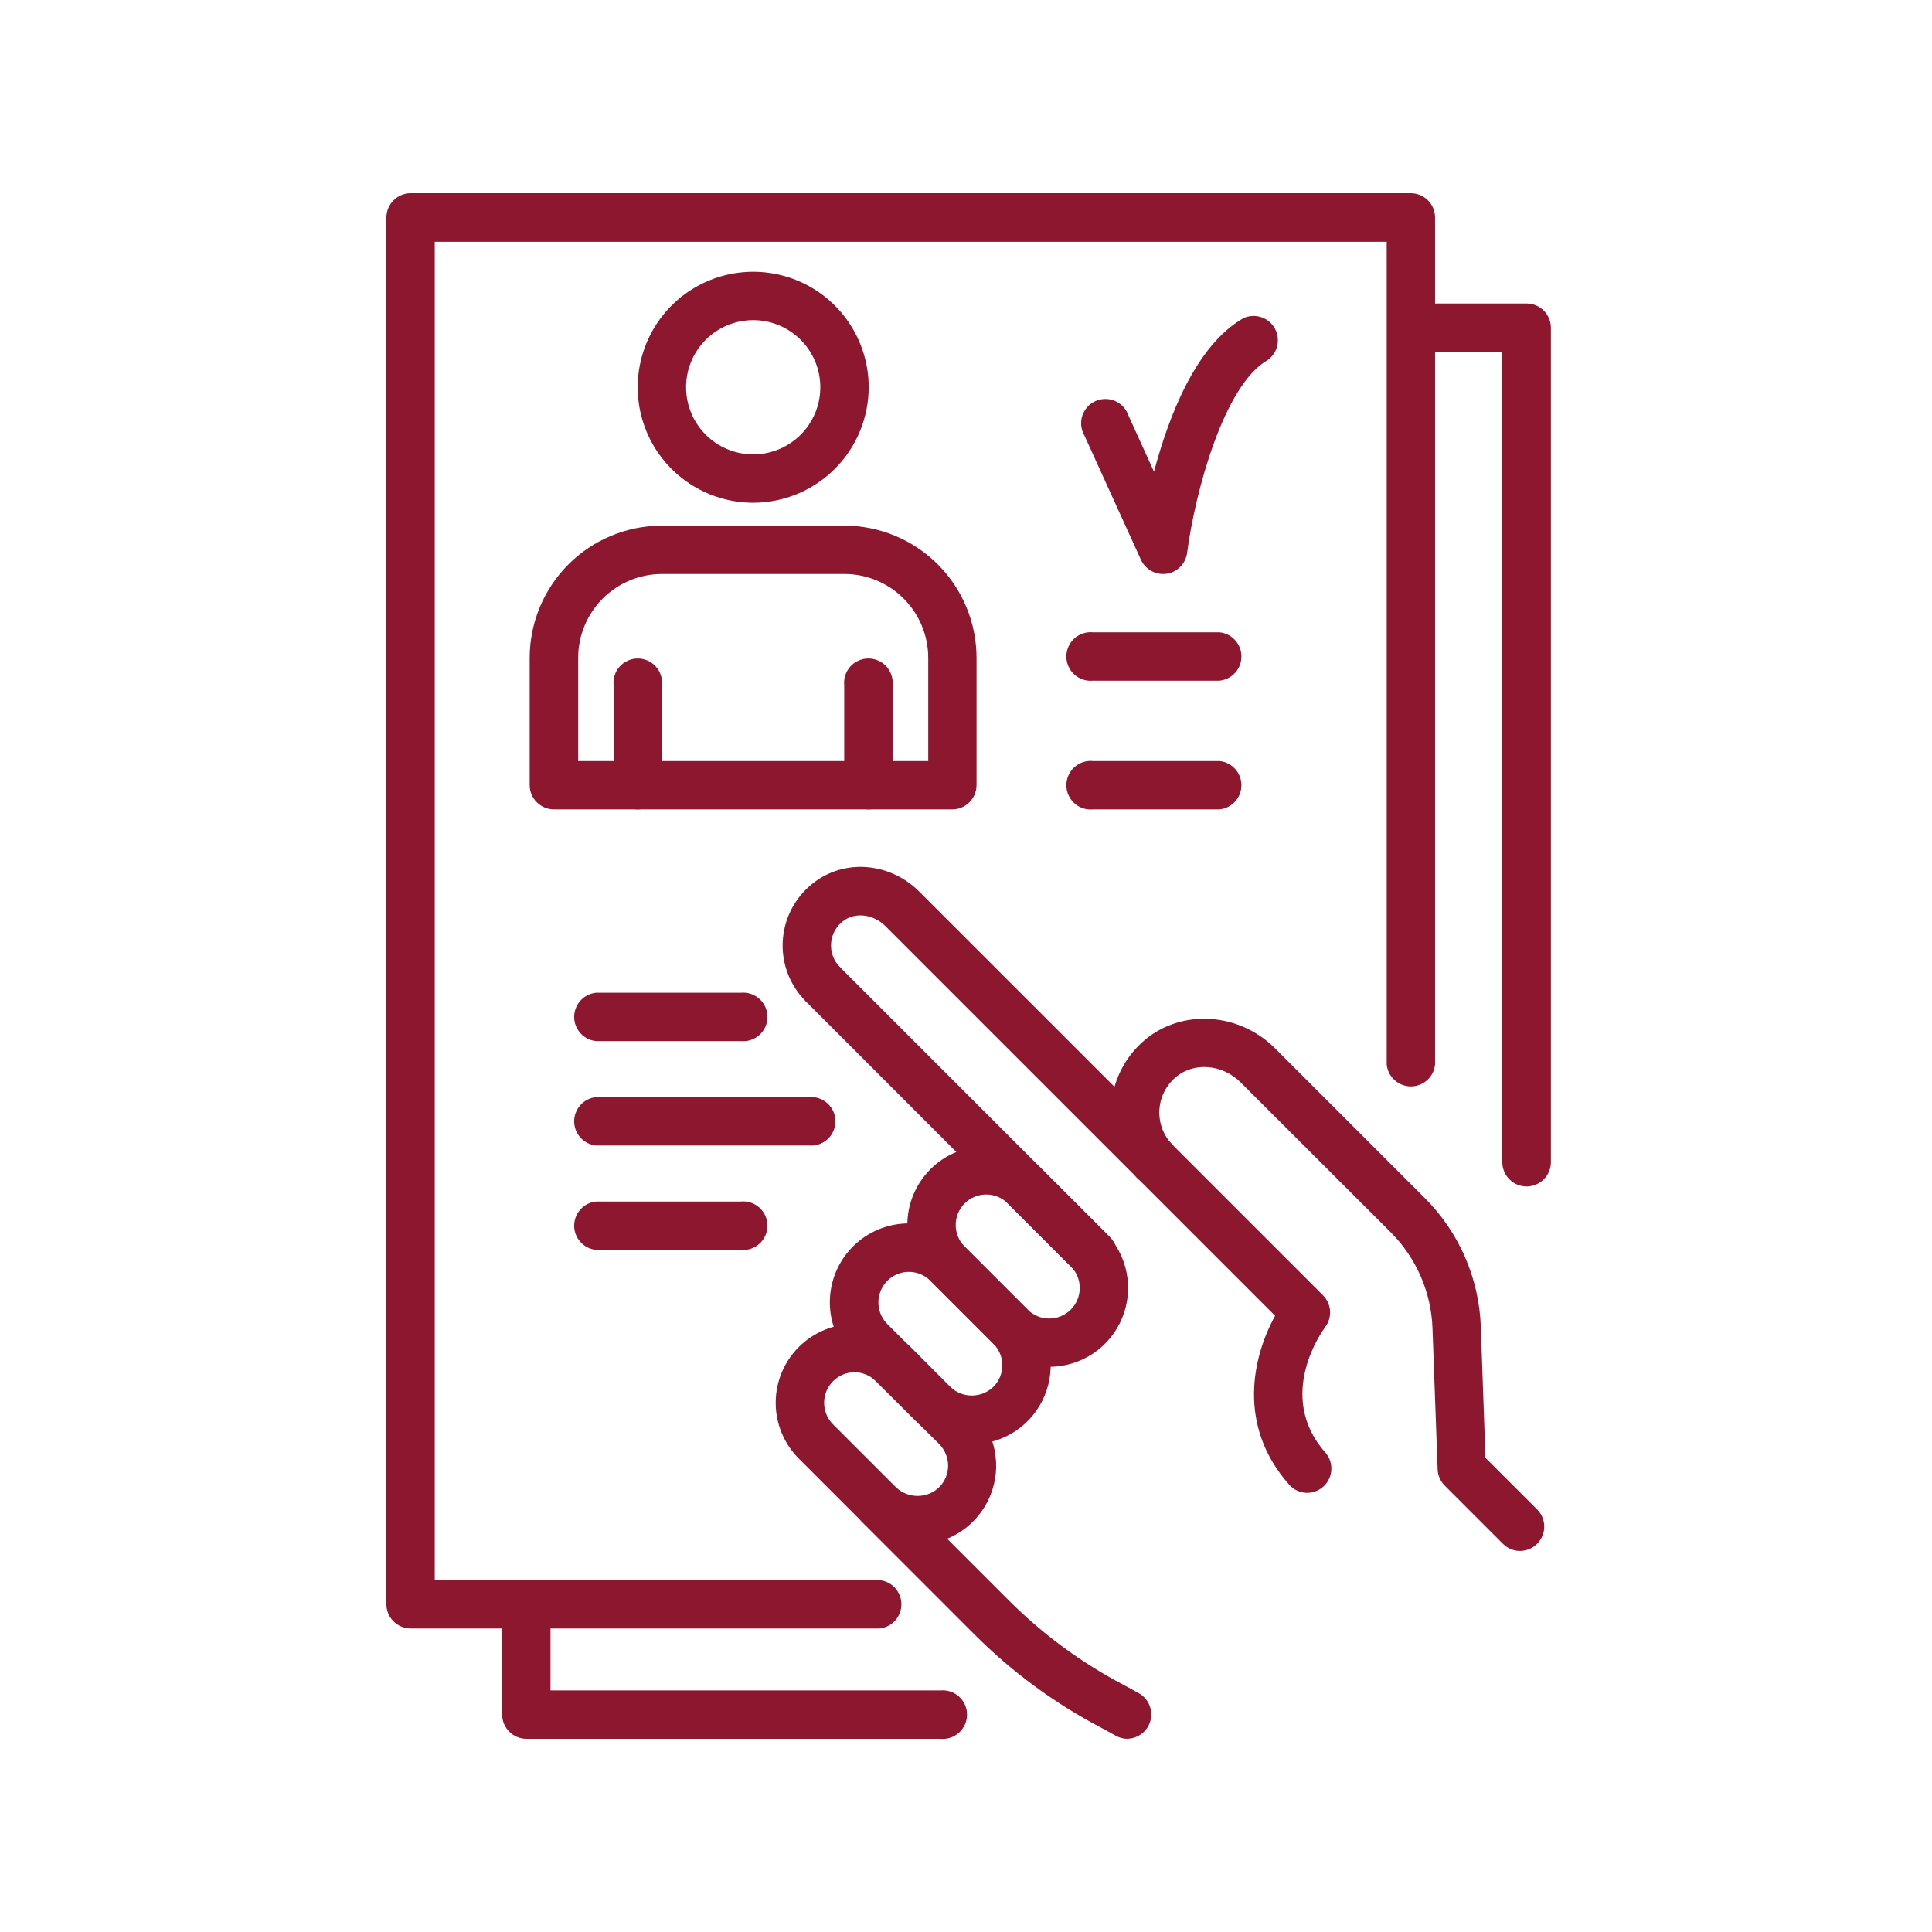
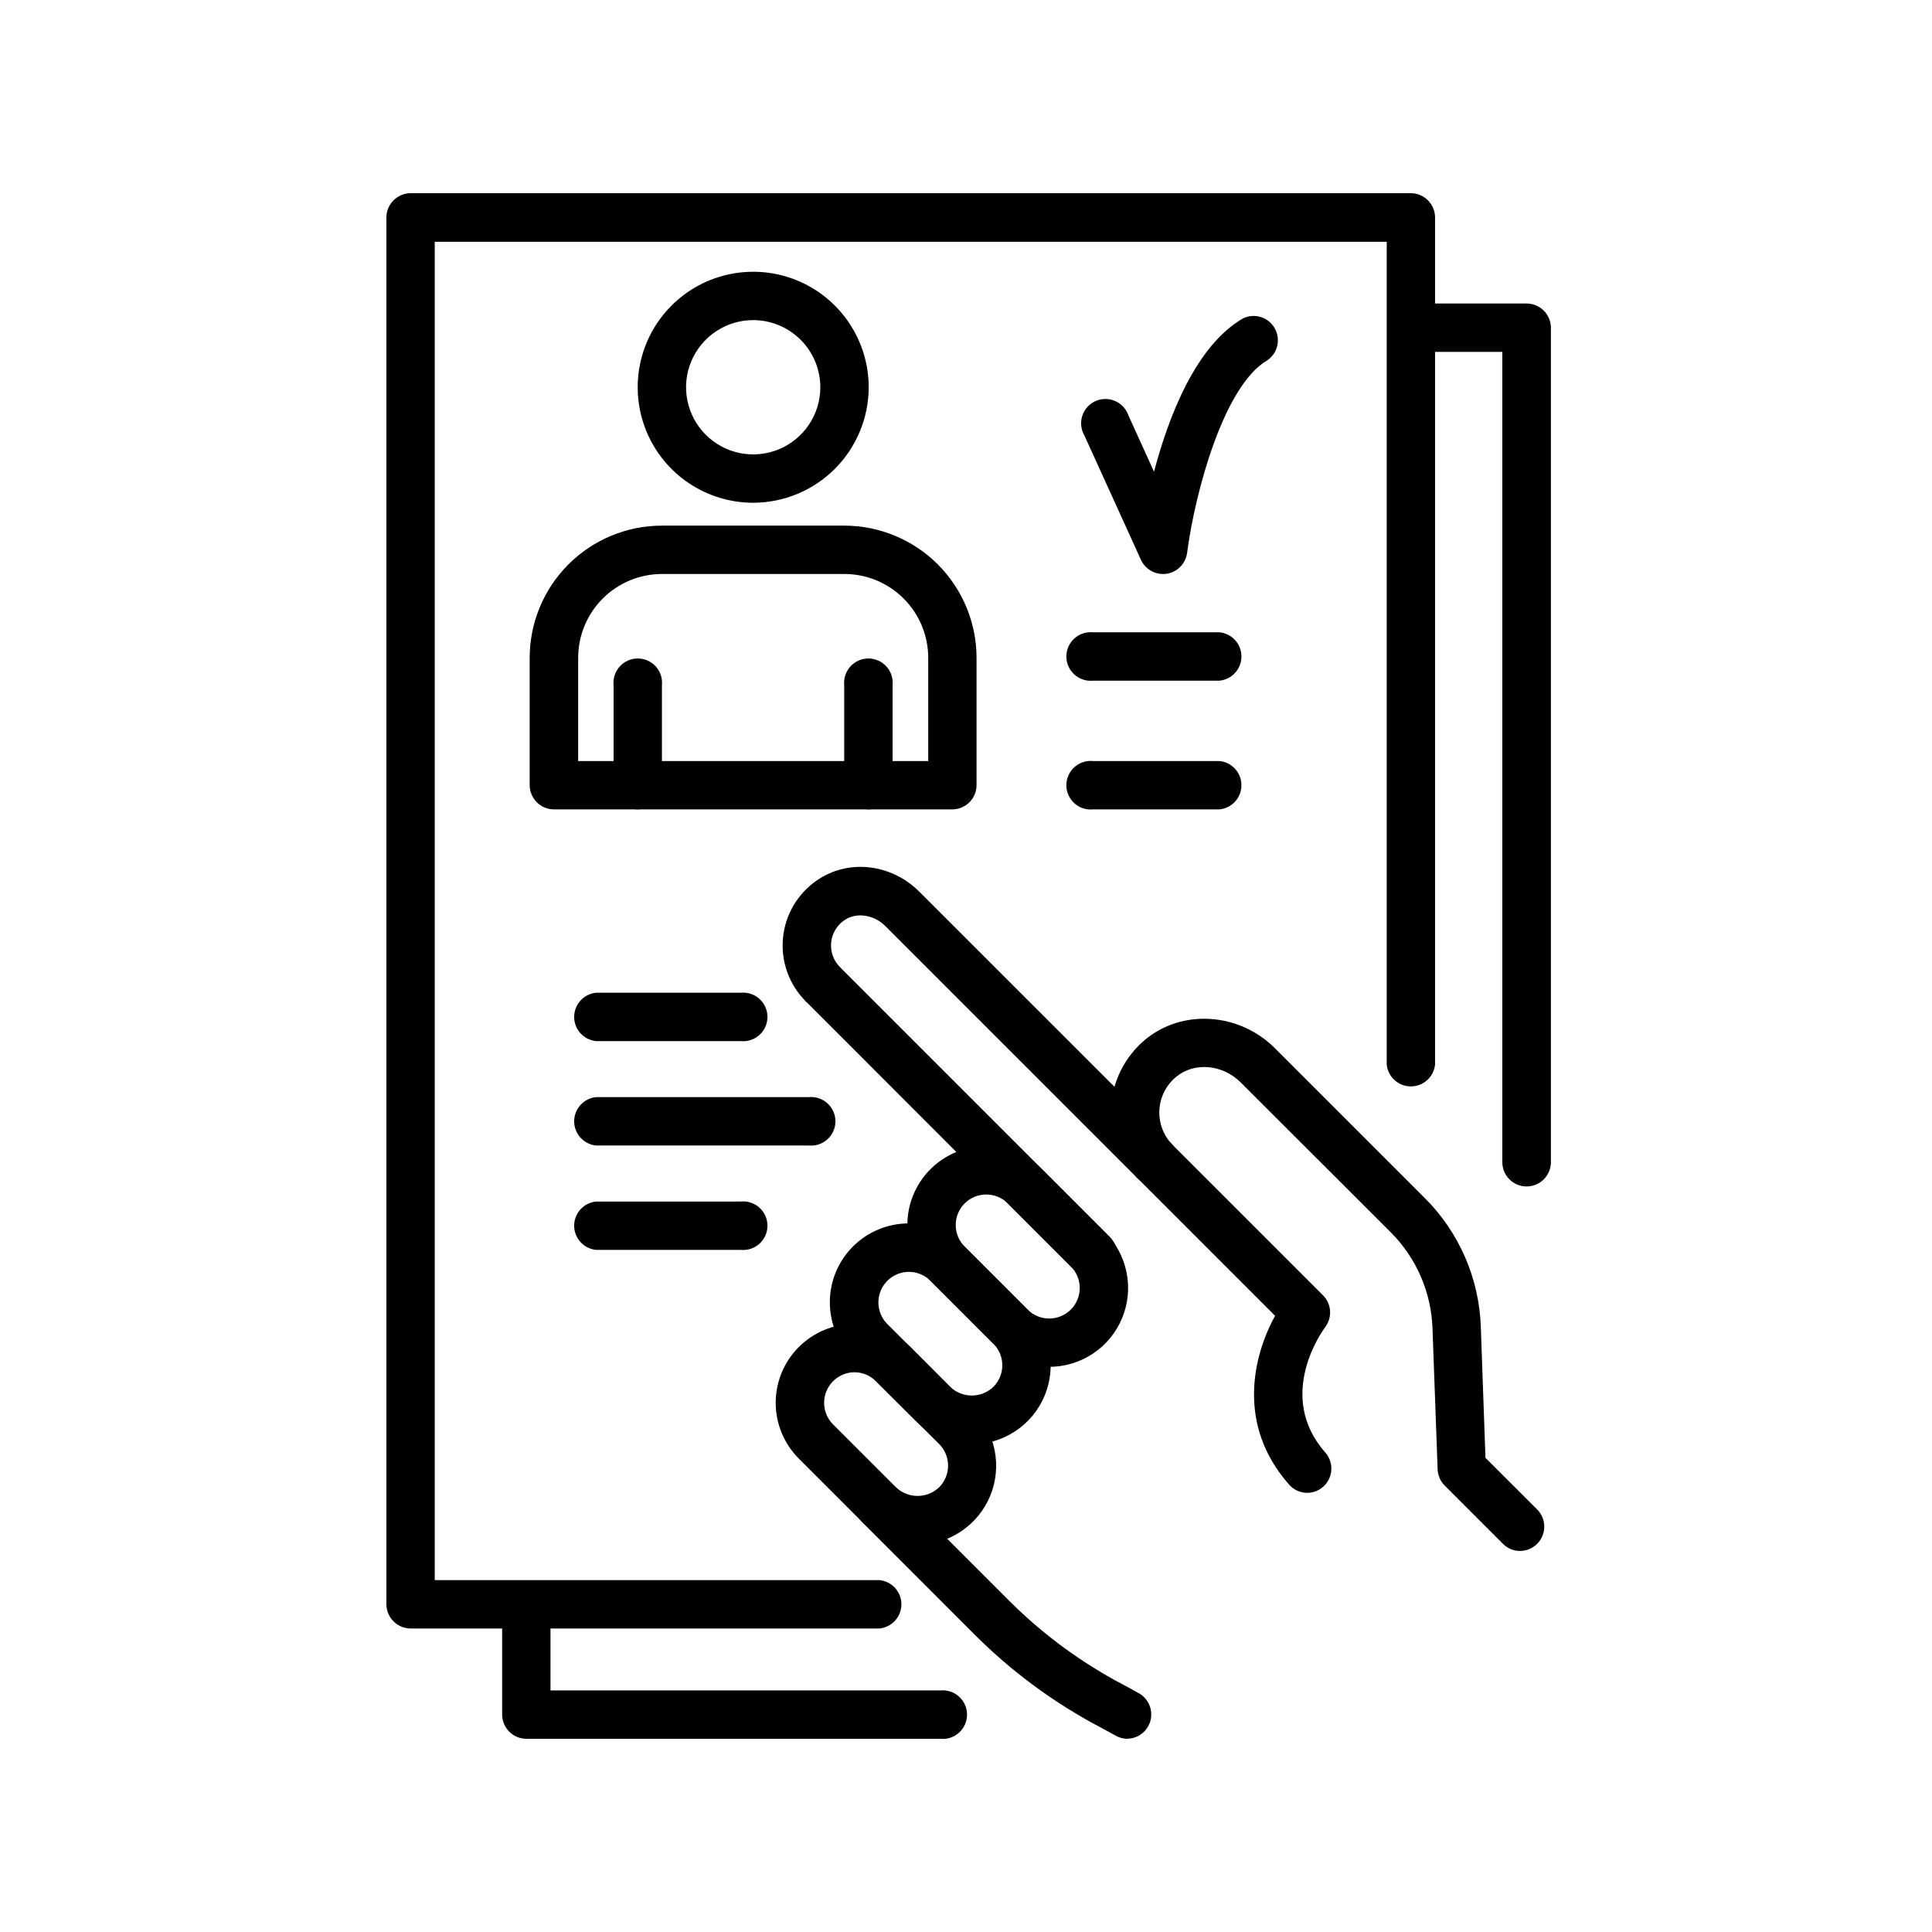
<svg xmlns="http://www.w3.org/2000/svg" width="140" height="140" viewBox="0 0 140 140" fill="none">
-   <path d="M79.209 92.654C78.746 92.656 78.3 92.475 77.969 92.151L58.388 72.557C58.114 72.219 57.976 71.791 57.999 71.357C58.022 70.922 58.205 70.512 58.513 70.204C58.821 69.897 59.231 69.714 59.666 69.691C60.1 69.669 60.528 69.808 60.866 70.082L80.447 89.663C80.688 89.909 80.851 90.221 80.916 90.559C80.981 90.898 80.946 91.248 80.814 91.566C80.682 91.885 80.46 92.157 80.175 92.351C79.889 92.544 79.554 92.65 79.209 92.654V92.654Z" fill="#8D172E" />
-   <path d="M94.733 108.177C94.485 108.178 94.24 108.127 94.014 108.025C93.787 107.923 93.586 107.775 93.422 107.589C89.598 103.277 90.786 98.271 92.398 95.348L82.512 85.462C82.322 85.306 82.166 85.112 82.055 84.892C81.944 84.673 81.88 84.432 81.868 84.187C81.856 83.941 81.895 83.695 81.983 83.466C82.072 83.236 82.207 83.028 82.382 82.853C82.555 82.68 82.764 82.544 82.994 82.455C83.223 82.367 83.469 82.328 83.715 82.34C83.96 82.352 84.201 82.416 84.421 82.527C84.64 82.638 84.834 82.793 84.99 82.984L95.875 93.869C96.173 94.17 96.353 94.569 96.381 94.993C96.408 95.416 96.282 95.835 96.026 96.173C95.88 96.369 92.378 101.124 96.046 105.264C96.265 105.518 96.408 105.829 96.457 106.162C96.505 106.494 96.458 106.833 96.32 107.139C96.182 107.445 95.96 107.706 95.679 107.89C95.398 108.073 95.071 108.173 94.735 108.177H94.733Z" fill="#8D172E" />
-   <path d="M81.702 126C81.4 125.999 81.102 125.92 80.839 125.771C80.48 125.567 80.12 125.371 79.755 125.177C76.393 123.408 73.317 121.142 70.631 118.456L62.433 110.255C62.159 109.917 62.021 109.489 62.044 109.055C62.067 108.62 62.25 108.21 62.558 107.902C62.866 107.595 63.276 107.412 63.711 107.39C64.145 107.367 64.573 107.506 64.911 107.78L73.109 115.978C75.547 118.416 78.339 120.473 81.39 122.078C81.79 122.287 82.18 122.503 82.57 122.725C82.897 122.921 83.152 123.219 83.295 123.573C83.439 123.926 83.464 124.317 83.366 124.686C83.268 125.055 83.052 125.382 82.752 125.618C82.452 125.854 82.084 125.987 81.702 125.995V126Z" fill="#8D172E" />
-   <path d="M110.163 112.388C109.933 112.39 109.706 112.347 109.493 112.26C109.28 112.174 109.086 112.047 108.923 111.885L104.679 107.641C104.37 107.326 104.19 106.906 104.176 106.464L103.804 96.259C103.713 93.635 102.628 91.143 100.77 89.288L89.908 78.438C88.585 77.115 86.524 76.944 85.211 78.046C84.854 78.344 84.564 78.713 84.357 79.13C84.151 79.546 84.033 80.001 84.012 80.466C83.991 80.93 84.067 81.394 84.235 81.828C84.403 82.261 84.659 82.655 84.987 82.984C85.264 83.322 85.405 83.751 85.383 84.187C85.361 84.623 85.178 85.035 84.869 85.344C84.561 85.652 84.148 85.835 83.712 85.857C83.276 85.879 82.847 85.738 82.51 85.462L64.146 67.098C63.313 66.266 62.04 66.092 61.188 66.681C60.918 66.864 60.692 67.105 60.526 67.385C60.36 67.666 60.258 67.98 60.228 68.304C60.197 68.629 60.238 68.956 60.348 69.263C60.459 69.57 60.635 69.849 60.866 70.079C61.145 70.417 61.288 70.847 61.268 71.284C61.247 71.722 61.064 72.136 60.755 72.446C60.445 72.756 60.031 72.939 59.593 72.96C59.156 72.981 58.726 72.838 58.388 72.56C57.795 71.967 57.34 71.251 57.054 70.463C56.769 69.675 56.66 68.834 56.735 67.999C56.811 67.164 57.069 66.356 57.49 65.632C57.913 64.908 58.489 64.285 59.178 63.808C61.442 62.226 64.571 62.568 66.624 64.621L80.761 78.755C81.139 77.43 81.904 76.248 82.957 75.359C85.651 73.095 89.792 73.365 92.385 75.958L103.248 86.818C105.733 89.299 107.183 92.631 107.305 96.14L107.642 105.639L111.401 109.395C111.641 109.641 111.805 109.953 111.87 110.292C111.935 110.63 111.9 110.98 111.768 111.298C111.636 111.617 111.414 111.89 111.129 112.083C110.843 112.276 110.508 112.381 110.163 112.386V112.388Z" fill="#8D172E" />
-   <path d="M76.029 99.046C75.279 99.047 74.535 98.9 73.841 98.613C73.147 98.327 72.516 97.906 71.984 97.376L67.424 92.812C66.351 91.74 65.749 90.285 65.749 88.769C65.749 87.252 66.351 85.797 67.424 84.725C68.496 83.652 69.951 83.05 71.468 83.05C72.984 83.05 74.439 83.652 75.511 84.725L80.072 89.288C80.872 90.087 81.416 91.106 81.637 92.215C81.858 93.324 81.745 94.473 81.312 95.518C80.879 96.563 80.146 97.455 79.206 98.083C78.266 98.711 77.16 99.046 76.029 99.046V99.046ZM69.902 87.203C69.487 87.618 69.255 88.181 69.255 88.769C69.255 89.356 69.487 89.919 69.902 90.335L74.462 94.898C74.878 95.313 75.441 95.546 76.028 95.546C76.615 95.546 77.179 95.313 77.594 94.898C78.01 94.482 78.243 93.919 78.243 93.332C78.243 92.744 78.01 92.181 77.594 91.766L73.028 87.203C72.613 86.79 72.051 86.558 71.465 86.558C70.879 86.558 70.317 86.79 69.902 87.203V87.203Z" fill="#8D172E" />
-   <path d="M70.42 104.658C69.669 104.66 68.924 104.513 68.231 104.226C67.537 103.938 66.907 103.516 66.377 102.983L61.817 98.422C61.284 97.891 60.861 97.261 60.572 96.567C60.283 95.873 60.133 95.129 60.133 94.377C60.132 93.625 60.279 92.88 60.566 92.185C60.854 91.49 61.275 90.859 61.807 90.327C62.338 89.795 62.969 89.374 63.664 89.086C64.359 88.799 65.104 88.651 65.856 88.652C66.608 88.652 67.352 88.801 68.046 89.09C68.74 89.379 69.371 89.802 69.902 90.335L74.462 94.898C75.262 95.697 75.806 96.716 76.027 97.825C76.247 98.934 76.134 100.084 75.701 101.128C75.269 102.173 74.536 103.066 73.596 103.694C72.656 104.322 71.55 104.658 70.42 104.658V104.658ZM65.859 92.163C65.423 92.165 64.997 92.296 64.634 92.539C64.272 92.782 63.989 93.126 63.822 93.529C63.655 93.932 63.61 94.376 63.694 94.804C63.777 95.232 63.985 95.626 64.292 95.937L68.855 100.497C69.276 100.9 69.837 101.125 70.42 101.125C71.003 101.125 71.563 100.9 71.984 100.497C72.399 100.082 72.631 99.519 72.631 98.933C72.631 98.346 72.399 97.783 71.984 97.368L67.424 92.812C67.219 92.606 66.975 92.443 66.706 92.332C66.438 92.221 66.15 92.163 65.859 92.163V92.163Z" fill="#8D172E" />
-   <path d="M66.488 111.933C65.737 111.935 64.992 111.787 64.298 111.499C63.605 111.211 62.975 110.788 62.445 110.255L57.885 105.694C57.354 105.164 56.932 104.533 56.645 103.84C56.358 103.146 56.21 102.403 56.21 101.652C56.21 100.901 56.358 100.158 56.645 99.464C56.932 98.77 57.354 98.14 57.885 97.609C58.957 96.538 60.411 95.936 61.927 95.936C63.443 95.936 64.897 96.538 65.97 97.609L70.513 102.17C71.311 102.969 71.855 103.986 72.075 105.094C72.296 106.201 72.184 107.349 71.754 108.393C71.324 109.437 70.594 110.33 69.657 110.96C68.72 111.59 67.617 111.929 66.488 111.933V111.933ZM61.927 99.438C61.491 99.439 61.064 99.57 60.701 99.813C60.339 100.056 60.056 100.401 59.889 100.804C59.721 101.207 59.677 101.651 59.761 102.079C59.846 102.508 60.055 102.902 60.362 103.212L64.923 107.772C65.345 108.176 65.906 108.401 66.489 108.401C67.073 108.401 67.634 108.176 68.055 107.772C68.469 107.356 68.702 106.793 68.702 106.206C68.702 105.619 68.469 105.056 68.055 104.64L63.469 100.085C63.057 99.672 62.498 99.44 61.915 99.438H61.927Z" fill="#8D172E" />
-   <path d="M63.733 118.006H29.761C29.294 118.006 28.846 117.82 28.516 117.49C28.186 117.16 28 116.712 28 116.245V15.761C28 15.294 28.186 14.846 28.516 14.516C28.846 14.185 29.294 14 29.761 14H102.229C102.696 14 103.144 14.185 103.474 14.516C103.804 14.846 103.99 15.294 103.99 15.761V77.14C103.946 77.575 103.743 77.978 103.419 78.27C103.095 78.563 102.674 78.725 102.238 78.725C101.801 78.725 101.38 78.563 101.056 78.27C100.733 77.978 100.529 77.575 100.486 77.14V17.522H31.504V114.501H63.733C64.168 114.545 64.57 114.748 64.863 115.072C65.156 115.396 65.319 115.817 65.319 116.253C65.319 116.69 65.156 117.111 64.863 117.435C64.57 117.759 64.168 117.962 63.733 118.006V118.006Z" fill="#8D172E" />
-   <path d="M68.138 126H38.148C37.681 126 37.233 125.814 36.903 125.484C36.572 125.154 36.387 124.706 36.387 124.239V117.255C36.362 117.01 36.389 116.763 36.466 116.529C36.543 116.295 36.668 116.08 36.833 115.898C36.998 115.715 37.2 115.569 37.425 115.469C37.65 115.37 37.893 115.318 38.139 115.318C38.385 115.318 38.628 115.37 38.853 115.469C39.078 115.569 39.28 115.715 39.445 115.898C39.61 116.08 39.735 116.295 39.812 116.529C39.889 116.763 39.916 117.01 39.891 117.255V122.496H68.138C68.383 122.471 68.63 122.498 68.864 122.575C69.098 122.652 69.313 122.777 69.495 122.942C69.678 123.107 69.824 123.309 69.924 123.534C70.023 123.759 70.075 124.002 70.075 124.248C70.075 124.494 70.023 124.737 69.924 124.962C69.824 125.187 69.678 125.389 69.495 125.554C69.313 125.719 69.098 125.844 68.864 125.921C68.63 125.998 68.383 126.025 68.138 126Z" fill="#8D172E" />
-   <path d="M110.623 85.975C110.156 85.975 109.708 85.79 109.378 85.459C109.048 85.129 108.863 84.681 108.863 84.214V25.499H103.229C102.984 25.523 102.737 25.496 102.503 25.419C102.269 25.342 102.054 25.217 101.872 25.052C101.689 24.887 101.543 24.686 101.444 24.461C101.344 24.236 101.292 23.993 101.292 23.747C101.292 23.5 101.344 23.257 101.444 23.032C101.543 22.807 101.689 22.606 101.872 22.441C102.054 22.276 102.269 22.151 102.503 22.074C102.737 21.997 102.984 21.97 103.229 21.994H110.623C111.09 21.994 111.538 22.18 111.869 22.51C112.199 22.84 112.384 23.288 112.384 23.755V84.224C112.382 84.689 112.195 85.135 111.865 85.463C111.535 85.791 111.089 85.975 110.623 85.975Z" fill="#8D172E" />
-   <path d="M46.223 58.651C45.756 58.651 45.308 58.466 44.978 58.135C44.647 57.805 44.462 57.357 44.462 56.89V49.653C44.437 49.408 44.464 49.161 44.541 48.927C44.618 48.693 44.743 48.478 44.908 48.296C45.073 48.113 45.275 47.967 45.5 47.868C45.724 47.768 45.968 47.716 46.214 47.716C46.46 47.716 46.703 47.768 46.928 47.868C47.153 47.967 47.355 48.113 47.52 48.296C47.685 48.478 47.81 48.693 47.887 48.927C47.964 49.161 47.991 49.408 47.966 49.653V56.9C47.963 57.362 47.779 57.805 47.453 58.133C47.127 58.46 46.685 58.647 46.223 58.651V58.651Z" fill="#8D172E" />
-   <path d="M62.936 58.651C62.469 58.651 62.021 58.466 61.691 58.135C61.361 57.805 61.175 57.357 61.175 56.89V49.653C61.151 49.408 61.178 49.161 61.254 48.927C61.331 48.693 61.456 48.478 61.621 48.296C61.786 48.113 61.988 47.967 62.213 47.868C62.438 47.768 62.681 47.716 62.927 47.716C63.173 47.716 63.417 47.768 63.642 47.868C63.866 47.967 64.068 48.113 64.233 48.296C64.398 48.478 64.523 48.693 64.6 48.927C64.677 49.161 64.704 49.408 64.679 49.653V56.9C64.677 57.362 64.492 57.805 64.166 58.133C63.84 58.46 63.398 58.647 62.936 58.651V58.651Z" fill="#8D172E" />
-   <path d="M54.579 36.431C52.924 36.431 51.306 35.94 49.93 35.021C48.553 34.101 47.481 32.794 46.847 31.265C46.214 29.735 46.048 28.053 46.371 26.429C46.694 24.806 47.491 23.314 48.661 22.144C49.832 20.974 51.323 20.176 52.947 19.854C54.57 19.531 56.253 19.696 57.782 20.33C59.311 20.963 60.618 22.036 61.538 23.412C62.458 24.789 62.949 26.407 62.949 28.062C62.946 30.281 62.063 32.408 60.494 33.977C58.925 35.546 56.798 36.428 54.579 36.431V36.431ZM54.579 23.197C53.617 23.197 52.676 23.482 51.876 24.017C51.076 24.551 50.453 25.311 50.085 26.2C49.716 27.089 49.62 28.067 49.808 29.011C49.995 29.955 50.459 30.822 51.139 31.502C51.82 32.182 52.687 32.646 53.63 32.834C54.574 33.021 55.552 32.925 56.441 32.557C57.33 32.188 58.09 31.565 58.624 30.765C59.159 29.965 59.444 29.024 59.444 28.062C59.443 26.772 58.93 25.535 58.018 24.623C57.106 23.711 55.869 23.198 54.579 23.197Z" fill="#8D172E" />
-   <path d="M69.004 58.651H40.143C39.676 58.651 39.228 58.465 38.898 58.135C38.567 57.805 38.382 57.357 38.382 56.89V47.666C38.385 45.125 39.397 42.69 41.194 40.894C42.991 39.099 45.428 38.09 47.968 38.089H61.188C63.727 38.092 66.16 39.102 67.956 40.898C69.751 42.693 70.761 45.127 70.764 47.666V56.9C70.762 57.365 70.575 57.811 70.245 58.139C69.915 58.467 69.469 58.651 69.004 58.651ZM41.896 55.147H67.263V47.666C67.261 46.055 66.62 44.511 65.481 43.373C64.342 42.235 62.798 41.594 61.188 41.593H47.968C46.358 41.594 44.815 42.235 43.676 43.373C42.538 44.512 41.897 46.056 41.896 47.666V55.147Z" fill="#8D172E" />
-   <path d="M53.676 75.442H43.191C42.757 75.399 42.354 75.195 42.062 74.872C41.769 74.548 41.606 74.127 41.606 73.69C41.606 73.254 41.769 72.833 42.062 72.509C42.354 72.185 42.757 71.982 43.191 71.938H53.676C53.921 71.914 54.168 71.941 54.402 72.017C54.636 72.094 54.851 72.219 55.033 72.385C55.216 72.55 55.362 72.751 55.462 72.976C55.562 73.201 55.613 73.444 55.613 73.69C55.613 73.936 55.562 74.18 55.462 74.405C55.362 74.63 55.216 74.831 55.033 74.996C54.851 75.161 54.636 75.286 54.402 75.363C54.168 75.44 53.921 75.467 53.676 75.442V75.442Z" fill="#8D172E" />
-   <path d="M58.602 83.007H43.191C42.757 82.963 42.354 82.76 42.062 82.436C41.769 82.112 41.606 81.691 41.606 81.255C41.606 80.818 41.769 80.397 42.062 80.073C42.354 79.749 42.757 79.546 43.191 79.502H58.602C58.847 79.478 59.094 79.505 59.328 79.582C59.561 79.659 59.776 79.784 59.959 79.949C60.141 80.114 60.287 80.315 60.387 80.54C60.487 80.765 60.538 81.008 60.538 81.255C60.538 81.501 60.487 81.744 60.387 81.969C60.287 82.194 60.141 82.395 59.959 82.56C59.776 82.725 59.561 82.85 59.328 82.927C59.094 83.004 58.847 83.031 58.602 83.007V83.007Z" fill="#8D172E" />
-   <path d="M53.676 90.571H43.191C42.757 90.527 42.354 90.324 42.062 90C41.769 89.677 41.606 89.255 41.606 88.819C41.606 88.382 41.769 87.961 42.062 87.638C42.354 87.314 42.757 87.11 43.191 87.067H53.676C53.921 87.042 54.168 87.069 54.402 87.146C54.636 87.223 54.851 87.348 55.033 87.513C55.216 87.678 55.362 87.88 55.462 88.105C55.562 88.329 55.613 88.573 55.613 88.819C55.613 89.065 55.562 89.308 55.462 89.533C55.362 89.758 55.216 89.96 55.033 90.125C54.851 90.29 54.636 90.415 54.402 90.492C54.168 90.569 53.921 90.596 53.676 90.571V90.571Z" fill="#8D172E" />
-   <path d="M84.273 41.593C83.937 41.592 83.608 41.495 83.326 41.313C83.043 41.131 82.818 40.872 82.678 40.567L78.578 31.553C78.455 31.341 78.378 31.105 78.352 30.861C78.325 30.617 78.35 30.37 78.425 30.136C78.5 29.902 78.623 29.687 78.786 29.503C78.949 29.32 79.149 29.172 79.372 29.07C79.596 28.968 79.838 28.915 80.083 28.912C80.329 28.909 80.572 28.958 80.798 29.055C81.023 29.152 81.226 29.295 81.393 29.475C81.56 29.654 81.688 29.867 81.767 30.099L83.624 34.182C84.696 30.135 86.67 25.031 90.084 23.066C90.483 22.876 90.939 22.844 91.361 22.975C91.784 23.106 92.141 23.391 92.363 23.773C92.585 24.155 92.654 24.607 92.558 25.039C92.463 25.47 92.208 25.85 91.845 26.102C88.695 27.916 86.602 35.629 86.021 40.066C85.971 40.444 85.8 40.795 85.533 41.067C85.267 41.34 84.919 41.518 84.542 41.575C84.453 41.588 84.363 41.594 84.273 41.593V41.593Z" fill="#8D172E" />
-   <path d="M88.373 58.651H79.209C78.964 58.676 78.717 58.649 78.483 58.572C78.249 58.495 78.034 58.37 77.852 58.205C77.669 58.04 77.524 57.838 77.424 57.613C77.324 57.388 77.272 57.145 77.272 56.899C77.272 56.653 77.324 56.41 77.424 56.185C77.524 55.96 77.669 55.758 77.852 55.593C78.034 55.428 78.249 55.303 78.483 55.226C78.717 55.149 78.964 55.122 79.209 55.147H88.373C88.808 55.191 89.21 55.394 89.503 55.718C89.796 56.041 89.958 56.462 89.958 56.899C89.958 57.336 89.796 57.757 89.503 58.08C89.21 58.404 88.808 58.608 88.373 58.651V58.651Z" fill="#8D172E" />
-   <path d="M88.373 49.323H79.209C78.964 49.348 78.717 49.321 78.483 49.244C78.249 49.167 78.034 49.042 77.852 48.877C77.669 48.712 77.524 48.511 77.424 48.286C77.324 48.061 77.272 47.817 77.272 47.571C77.272 47.325 77.324 47.082 77.424 46.857C77.524 46.632 77.669 46.431 77.852 46.266C78.034 46.1 78.249 45.975 78.483 45.898C78.717 45.822 78.964 45.795 79.209 45.819H88.373C88.808 45.863 89.21 46.066 89.503 46.39C89.796 46.714 89.958 47.135 89.958 47.571C89.958 48.008 89.796 48.429 89.503 48.753C89.21 49.076 88.808 49.28 88.373 49.323V49.323Z" fill="#8D172E" />
+   <path d="M79.209 92.654C78.746 92.656 78.3 92.475 77.969 92.151L58.388 72.557C58.114 72.219 57.976 71.791 57.999 71.357C58.022 70.922 58.205 70.512 58.513 70.204C58.821 69.897 59.231 69.714 59.666 69.691C60.1 69.669 60.528 69.808 60.866 70.082L80.447 89.663C80.688 89.909 80.851 90.221 80.916 90.559C80.981 90.898 80.946 91.248 80.814 91.566C80.682 91.885 80.46 92.157 80.175 92.351C79.889 92.544 79.554 92.65 79.209 92.654V92.654Z" fill="currentColor" />
+   <path d="M94.733 108.177C94.485 108.178 94.24 108.127 94.014 108.025C93.787 107.923 93.586 107.775 93.422 107.589C89.598 103.277 90.786 98.271 92.398 95.348L82.512 85.462C82.322 85.306 82.166 85.112 82.055 84.892C81.944 84.673 81.88 84.432 81.868 84.187C81.856 83.941 81.895 83.695 81.983 83.466C82.072 83.236 82.207 83.028 82.382 82.853C82.555 82.68 82.764 82.544 82.994 82.455C83.223 82.367 83.469 82.328 83.715 82.34C83.96 82.352 84.201 82.416 84.421 82.527C84.64 82.638 84.834 82.793 84.99 82.984L95.875 93.869C96.173 94.17 96.353 94.569 96.381 94.993C96.408 95.416 96.282 95.835 96.026 96.173C95.88 96.369 92.378 101.124 96.046 105.264C96.265 105.518 96.408 105.829 96.457 106.162C96.505 106.494 96.458 106.833 96.32 107.139C96.182 107.445 95.96 107.706 95.679 107.89C95.398 108.073 95.071 108.173 94.735 108.177H94.733Z" fill="currentColor" />
+   <path d="M81.702 126C81.4 125.999 81.102 125.92 80.839 125.771C80.48 125.567 80.12 125.371 79.755 125.177C76.393 123.408 73.317 121.142 70.631 118.456L62.433 110.255C62.159 109.917 62.021 109.489 62.044 109.055C62.067 108.62 62.25 108.21 62.558 107.902C62.866 107.595 63.276 107.412 63.711 107.39C64.145 107.367 64.573 107.506 64.911 107.78L73.109 115.978C75.547 118.416 78.339 120.473 81.39 122.078C81.79 122.287 82.18 122.503 82.57 122.725C82.897 122.921 83.152 123.219 83.295 123.573C83.439 123.926 83.464 124.317 83.366 124.686C83.268 125.055 83.052 125.382 82.752 125.618C82.452 125.854 82.084 125.987 81.702 125.995V126Z" fill="currentColor" />
+   <path d="M110.163 112.388C109.933 112.39 109.706 112.347 109.493 112.26C109.28 112.174 109.086 112.047 108.923 111.885L104.679 107.641C104.37 107.326 104.19 106.906 104.176 106.464L103.804 96.259C103.713 93.635 102.628 91.143 100.77 89.288L89.908 78.438C88.585 77.115 86.524 76.944 85.211 78.046C84.854 78.344 84.564 78.713 84.357 79.13C84.151 79.546 84.033 80.001 84.012 80.466C83.991 80.93 84.067 81.394 84.235 81.828C84.403 82.261 84.659 82.655 84.987 82.984C85.264 83.322 85.405 83.751 85.383 84.187C85.361 84.623 85.178 85.035 84.869 85.344C84.561 85.652 84.148 85.835 83.712 85.857C83.276 85.879 82.847 85.738 82.51 85.462L64.146 67.098C63.313 66.266 62.04 66.092 61.188 66.681C60.918 66.864 60.692 67.105 60.526 67.385C60.36 67.666 60.258 67.98 60.228 68.304C60.197 68.629 60.238 68.956 60.348 69.263C60.459 69.57 60.635 69.849 60.866 70.079C61.145 70.417 61.288 70.847 61.268 71.284C61.247 71.722 61.064 72.136 60.755 72.446C60.445 72.756 60.031 72.939 59.593 72.96C59.156 72.981 58.726 72.838 58.388 72.56C57.795 71.967 57.34 71.251 57.054 70.463C56.769 69.675 56.66 68.834 56.735 67.999C56.811 67.164 57.069 66.356 57.49 65.632C57.913 64.908 58.489 64.285 59.178 63.808C61.442 62.226 64.571 62.568 66.624 64.621L80.761 78.755C81.139 77.43 81.904 76.248 82.957 75.359C85.651 73.095 89.792 73.365 92.385 75.958L103.248 86.818C105.733 89.299 107.183 92.631 107.305 96.14L107.642 105.639L111.401 109.395C111.641 109.641 111.805 109.953 111.87 110.292C111.935 110.63 111.9 110.98 111.768 111.298C111.636 111.617 111.414 111.89 111.129 112.083C110.843 112.276 110.508 112.381 110.163 112.386V112.388Z" fill="currentColor" />
+   <path d="M76.029 99.046C75.279 99.047 74.535 98.9 73.841 98.613C73.147 98.327 72.516 97.906 71.984 97.376L67.424 92.812C66.351 91.74 65.749 90.285 65.749 88.769C65.749 87.252 66.351 85.797 67.424 84.725C68.496 83.652 69.951 83.05 71.468 83.05C72.984 83.05 74.439 83.652 75.511 84.725L80.072 89.288C80.872 90.087 81.416 91.106 81.637 92.215C81.858 93.324 81.745 94.473 81.312 95.518C80.879 96.563 80.146 97.455 79.206 98.083C78.266 98.711 77.16 99.046 76.029 99.046V99.046ZM69.902 87.203C69.487 87.618 69.255 88.181 69.255 88.769C69.255 89.356 69.487 89.919 69.902 90.335L74.462 94.898C74.878 95.313 75.441 95.546 76.028 95.546C76.615 95.546 77.179 95.313 77.594 94.898C78.01 94.482 78.243 93.919 78.243 93.332C78.243 92.744 78.01 92.181 77.594 91.766L73.028 87.203C72.613 86.79 72.051 86.558 71.465 86.558C70.879 86.558 70.317 86.79 69.902 87.203V87.203Z" fill="currentColor" />
+   <path d="M70.42 104.658C69.669 104.66 68.924 104.513 68.231 104.226C67.537 103.938 66.907 103.516 66.377 102.983L61.817 98.422C61.284 97.891 60.861 97.261 60.572 96.567C60.283 95.873 60.133 95.129 60.133 94.377C60.132 93.625 60.279 92.88 60.566 92.185C60.854 91.49 61.275 90.859 61.807 90.327C62.338 89.795 62.969 89.374 63.664 89.086C64.359 88.799 65.104 88.651 65.856 88.652C66.608 88.652 67.352 88.801 68.046 89.09C68.74 89.379 69.371 89.802 69.902 90.335L74.462 94.898C75.262 95.697 75.806 96.716 76.027 97.825C76.247 98.934 76.134 100.084 75.701 101.128C75.269 102.173 74.536 103.066 73.596 103.694C72.656 104.322 71.55 104.658 70.42 104.658V104.658ZM65.859 92.163C65.423 92.165 64.997 92.296 64.634 92.539C64.272 92.782 63.989 93.126 63.822 93.529C63.655 93.932 63.61 94.376 63.694 94.804C63.777 95.232 63.985 95.626 64.292 95.937L68.855 100.497C69.276 100.9 69.837 101.125 70.42 101.125C71.003 101.125 71.563 100.9 71.984 100.497C72.399 100.082 72.631 99.519 72.631 98.933C72.631 98.346 72.399 97.783 71.984 97.368L67.424 92.812C67.219 92.606 66.975 92.443 66.706 92.332C66.438 92.221 66.15 92.163 65.859 92.163V92.163Z" fill="currentColor" />
+   <path d="M66.488 111.933C65.737 111.935 64.992 111.787 64.298 111.499C63.605 111.211 62.975 110.788 62.445 110.255L57.885 105.694C57.354 105.164 56.932 104.533 56.645 103.84C56.358 103.146 56.21 102.403 56.21 101.652C56.21 100.901 56.358 100.158 56.645 99.464C56.932 98.77 57.354 98.14 57.885 97.609C58.957 96.538 60.411 95.936 61.927 95.936C63.443 95.936 64.897 96.538 65.97 97.609L70.513 102.17C71.311 102.969 71.855 103.986 72.075 105.094C72.296 106.201 72.184 107.349 71.754 108.393C71.324 109.437 70.594 110.33 69.657 110.96C68.72 111.59 67.617 111.929 66.488 111.933V111.933ZM61.927 99.438C61.491 99.439 61.064 99.57 60.701 99.813C60.339 100.056 60.056 100.401 59.889 100.804C59.721 101.207 59.677 101.651 59.761 102.079C59.846 102.508 60.055 102.902 60.362 103.212L64.923 107.772C65.345 108.176 65.906 108.401 66.489 108.401C67.073 108.401 67.634 108.176 68.055 107.772C68.469 107.356 68.702 106.793 68.702 106.206C68.702 105.619 68.469 105.056 68.055 104.64L63.469 100.085C63.057 99.672 62.498 99.44 61.915 99.438H61.927Z" fill="currentColor" />
+   <path d="M63.733 118.006H29.761C29.294 118.006 28.846 117.82 28.516 117.49C28.186 117.16 28 116.712 28 116.245V15.761C28 15.294 28.186 14.846 28.516 14.516C28.846 14.185 29.294 14 29.761 14H102.229C102.696 14 103.144 14.185 103.474 14.516C103.804 14.846 103.99 15.294 103.99 15.761V77.14C103.946 77.575 103.743 77.978 103.419 78.27C103.095 78.563 102.674 78.725 102.238 78.725C101.801 78.725 101.38 78.563 101.056 78.27C100.733 77.978 100.529 77.575 100.486 77.14V17.522H31.504V114.501H63.733C64.168 114.545 64.57 114.748 64.863 115.072C65.156 115.396 65.319 115.817 65.319 116.253C65.319 116.69 65.156 117.111 64.863 117.435C64.57 117.759 64.168 117.962 63.733 118.006V118.006Z" fill="currentColor" />
+   <path d="M68.138 126H38.148C37.681 126 37.233 125.814 36.903 125.484C36.572 125.154 36.387 124.706 36.387 124.239V117.255C36.362 117.01 36.389 116.763 36.466 116.529C36.543 116.295 36.668 116.08 36.833 115.898C36.998 115.715 37.2 115.569 37.425 115.469C37.65 115.37 37.893 115.318 38.139 115.318C38.385 115.318 38.628 115.37 38.853 115.469C39.078 115.569 39.28 115.715 39.445 115.898C39.61 116.08 39.735 116.295 39.812 116.529C39.889 116.763 39.916 117.01 39.891 117.255V122.496H68.138C68.383 122.471 68.63 122.498 68.864 122.575C69.098 122.652 69.313 122.777 69.495 122.942C69.678 123.107 69.824 123.309 69.924 123.534C70.023 123.759 70.075 124.002 70.075 124.248C70.075 124.494 70.023 124.737 69.924 124.962C69.824 125.187 69.678 125.389 69.495 125.554C69.313 125.719 69.098 125.844 68.864 125.921C68.63 125.998 68.383 126.025 68.138 126Z" fill="currentColor" />
+   <path d="M110.623 85.975C110.156 85.975 109.708 85.79 109.378 85.459C109.048 85.129 108.863 84.681 108.863 84.214V25.499H103.229C102.984 25.523 102.737 25.496 102.503 25.419C102.269 25.342 102.054 25.217 101.872 25.052C101.689 24.887 101.543 24.686 101.444 24.461C101.344 24.236 101.292 23.993 101.292 23.747C101.292 23.5 101.344 23.257 101.444 23.032C101.543 22.807 101.689 22.606 101.872 22.441C102.054 22.276 102.269 22.151 102.503 22.074C102.737 21.997 102.984 21.97 103.229 21.994H110.623C111.09 21.994 111.538 22.18 111.869 22.51C112.199 22.84 112.384 23.288 112.384 23.755V84.224C112.382 84.689 112.195 85.135 111.865 85.463C111.535 85.791 111.089 85.975 110.623 85.975Z" fill="currentColor" />
+   <path d="M46.223 58.651C45.756 58.651 45.308 58.466 44.978 58.135C44.647 57.805 44.462 57.357 44.462 56.89V49.653C44.437 49.408 44.464 49.161 44.541 48.927C44.618 48.693 44.743 48.478 44.908 48.296C45.073 48.113 45.275 47.967 45.5 47.868C45.724 47.768 45.968 47.716 46.214 47.716C46.46 47.716 46.703 47.768 46.928 47.868C47.153 47.967 47.355 48.113 47.52 48.296C47.685 48.478 47.81 48.693 47.887 48.927C47.964 49.161 47.991 49.408 47.966 49.653V56.9C47.963 57.362 47.779 57.805 47.453 58.133C47.127 58.46 46.685 58.647 46.223 58.651V58.651Z" fill="currentColor" />
+   <path d="M62.936 58.651C62.469 58.651 62.021 58.466 61.691 58.135C61.361 57.805 61.175 57.357 61.175 56.89V49.653C61.151 49.408 61.178 49.161 61.254 48.927C61.331 48.693 61.456 48.478 61.621 48.296C61.786 48.113 61.988 47.967 62.213 47.868C62.438 47.768 62.681 47.716 62.927 47.716C63.173 47.716 63.417 47.768 63.642 47.868C63.866 47.967 64.068 48.113 64.233 48.296C64.398 48.478 64.523 48.693 64.6 48.927C64.677 49.161 64.704 49.408 64.679 49.653V56.9C64.677 57.362 64.492 57.805 64.166 58.133C63.84 58.46 63.398 58.647 62.936 58.651V58.651Z" fill="currentColor" />
+   <path d="M54.579 36.431C52.924 36.431 51.306 35.94 49.93 35.021C48.553 34.101 47.481 32.794 46.847 31.265C46.214 29.735 46.048 28.053 46.371 26.429C46.694 24.806 47.491 23.314 48.661 22.144C49.832 20.974 51.323 20.176 52.947 19.854C54.57 19.531 56.253 19.696 57.782 20.33C59.311 20.963 60.618 22.036 61.538 23.412C62.458 24.789 62.949 26.407 62.949 28.062C62.946 30.281 62.063 32.408 60.494 33.977C58.925 35.546 56.798 36.428 54.579 36.431V36.431ZM54.579 23.197C53.617 23.197 52.676 23.482 51.876 24.017C51.076 24.551 50.453 25.311 50.085 26.2C49.716 27.089 49.62 28.067 49.808 29.011C49.995 29.955 50.459 30.822 51.139 31.502C51.82 32.182 52.687 32.646 53.63 32.834C54.574 33.021 55.552 32.925 56.441 32.557C57.33 32.188 58.09 31.565 58.624 30.765C59.159 29.965 59.444 29.024 59.444 28.062C59.443 26.772 58.93 25.535 58.018 24.623C57.106 23.711 55.869 23.198 54.579 23.197Z" fill="currentColor" />
+   <path d="M69.004 58.651H40.143C39.676 58.651 39.228 58.465 38.898 58.135C38.567 57.805 38.382 57.357 38.382 56.89V47.666C38.385 45.125 39.397 42.69 41.194 40.894C42.991 39.099 45.428 38.09 47.968 38.089H61.188C63.727 38.092 66.16 39.102 67.956 40.898C69.751 42.693 70.761 45.127 70.764 47.666V56.9C70.762 57.365 70.575 57.811 70.245 58.139C69.915 58.467 69.469 58.651 69.004 58.651ZM41.896 55.147H67.263V47.666C67.261 46.055 66.62 44.511 65.481 43.373C64.342 42.235 62.798 41.594 61.188 41.593H47.968C46.358 41.594 44.815 42.235 43.676 43.373C42.538 44.512 41.897 46.056 41.896 47.666V55.147Z" fill="currentColor" />
+   <path d="M53.676 75.442H43.191C42.757 75.399 42.354 75.195 42.062 74.872C41.769 74.548 41.606 74.127 41.606 73.69C41.606 73.254 41.769 72.833 42.062 72.509C42.354 72.185 42.757 71.982 43.191 71.938H53.676C53.921 71.914 54.168 71.941 54.402 72.017C54.636 72.094 54.851 72.219 55.033 72.385C55.216 72.55 55.362 72.751 55.462 72.976C55.562 73.201 55.613 73.444 55.613 73.69C55.613 73.936 55.562 74.18 55.462 74.405C55.362 74.63 55.216 74.831 55.033 74.996C54.851 75.161 54.636 75.286 54.402 75.363C54.168 75.44 53.921 75.467 53.676 75.442V75.442Z" fill="currentColor" />
+   <path d="M58.602 83.007H43.191C42.757 82.963 42.354 82.76 42.062 82.436C41.769 82.112 41.606 81.691 41.606 81.255C41.606 80.818 41.769 80.397 42.062 80.073C42.354 79.749 42.757 79.546 43.191 79.502H58.602C58.847 79.478 59.094 79.505 59.328 79.582C59.561 79.659 59.776 79.784 59.959 79.949C60.141 80.114 60.287 80.315 60.387 80.54C60.487 80.765 60.538 81.008 60.538 81.255C60.538 81.501 60.487 81.744 60.387 81.969C60.287 82.194 60.141 82.395 59.959 82.56C59.776 82.725 59.561 82.85 59.328 82.927C59.094 83.004 58.847 83.031 58.602 83.007V83.007Z" fill="currentColor" />
+   <path d="M53.676 90.571H43.191C42.757 90.527 42.354 90.324 42.062 90C41.769 89.677 41.606 89.255 41.606 88.819C41.606 88.382 41.769 87.961 42.062 87.638C42.354 87.314 42.757 87.11 43.191 87.067H53.676C53.921 87.042 54.168 87.069 54.402 87.146C54.636 87.223 54.851 87.348 55.033 87.513C55.216 87.678 55.362 87.88 55.462 88.105C55.562 88.329 55.613 88.573 55.613 88.819C55.613 89.065 55.562 89.308 55.462 89.533C55.362 89.758 55.216 89.96 55.033 90.125C54.851 90.29 54.636 90.415 54.402 90.492C54.168 90.569 53.921 90.596 53.676 90.571V90.571Z" fill="currentColor" />
+   <path d="M84.273 41.593C83.937 41.592 83.608 41.495 83.326 41.313C83.043 41.131 82.818 40.872 82.678 40.567L78.578 31.553C78.455 31.341 78.378 31.105 78.352 30.861C78.325 30.617 78.35 30.37 78.425 30.136C78.5 29.902 78.623 29.687 78.786 29.503C78.949 29.32 79.149 29.172 79.372 29.07C79.596 28.968 79.838 28.915 80.083 28.912C80.329 28.909 80.572 28.958 80.798 29.055C81.023 29.152 81.226 29.295 81.393 29.475C81.56 29.654 81.688 29.867 81.767 30.099L83.624 34.182C84.696 30.135 86.67 25.031 90.084 23.066C90.483 22.876 90.939 22.844 91.361 22.975C91.784 23.106 92.141 23.391 92.363 23.773C92.585 24.155 92.654 24.607 92.558 25.039C92.463 25.47 92.208 25.85 91.845 26.102C88.695 27.916 86.602 35.629 86.021 40.066C85.971 40.444 85.8 40.795 85.533 41.067C85.267 41.34 84.919 41.518 84.542 41.575C84.453 41.588 84.363 41.594 84.273 41.593V41.593Z" fill="currentColor" />
+   <path d="M88.373 58.651H79.209C78.964 58.676 78.717 58.649 78.483 58.572C78.249 58.495 78.034 58.37 77.852 58.205C77.669 58.04 77.524 57.838 77.424 57.613C77.324 57.388 77.272 57.145 77.272 56.899C77.272 56.653 77.324 56.41 77.424 56.185C77.524 55.96 77.669 55.758 77.852 55.593C78.034 55.428 78.249 55.303 78.483 55.226C78.717 55.149 78.964 55.122 79.209 55.147H88.373C88.808 55.191 89.21 55.394 89.503 55.718C89.796 56.041 89.958 56.462 89.958 56.899C89.958 57.336 89.796 57.757 89.503 58.08C89.21 58.404 88.808 58.608 88.373 58.651V58.651Z" fill="currentColor" />
+   <path d="M88.373 49.323H79.209C78.964 49.348 78.717 49.321 78.483 49.244C78.249 49.167 78.034 49.042 77.852 48.877C77.669 48.712 77.524 48.511 77.424 48.286C77.324 48.061 77.272 47.817 77.272 47.571C77.272 47.325 77.324 47.082 77.424 46.857C77.524 46.632 77.669 46.431 77.852 46.266C78.034 46.1 78.249 45.975 78.483 45.898C78.717 45.822 78.964 45.795 79.209 45.819H88.373C88.808 45.863 89.21 46.066 89.503 46.39C89.796 46.714 89.958 47.135 89.958 47.571C89.958 48.008 89.796 48.429 89.503 48.753C89.21 49.076 88.808 49.28 88.373 49.323V49.323Z" fill="currentColor" />
</svg>
